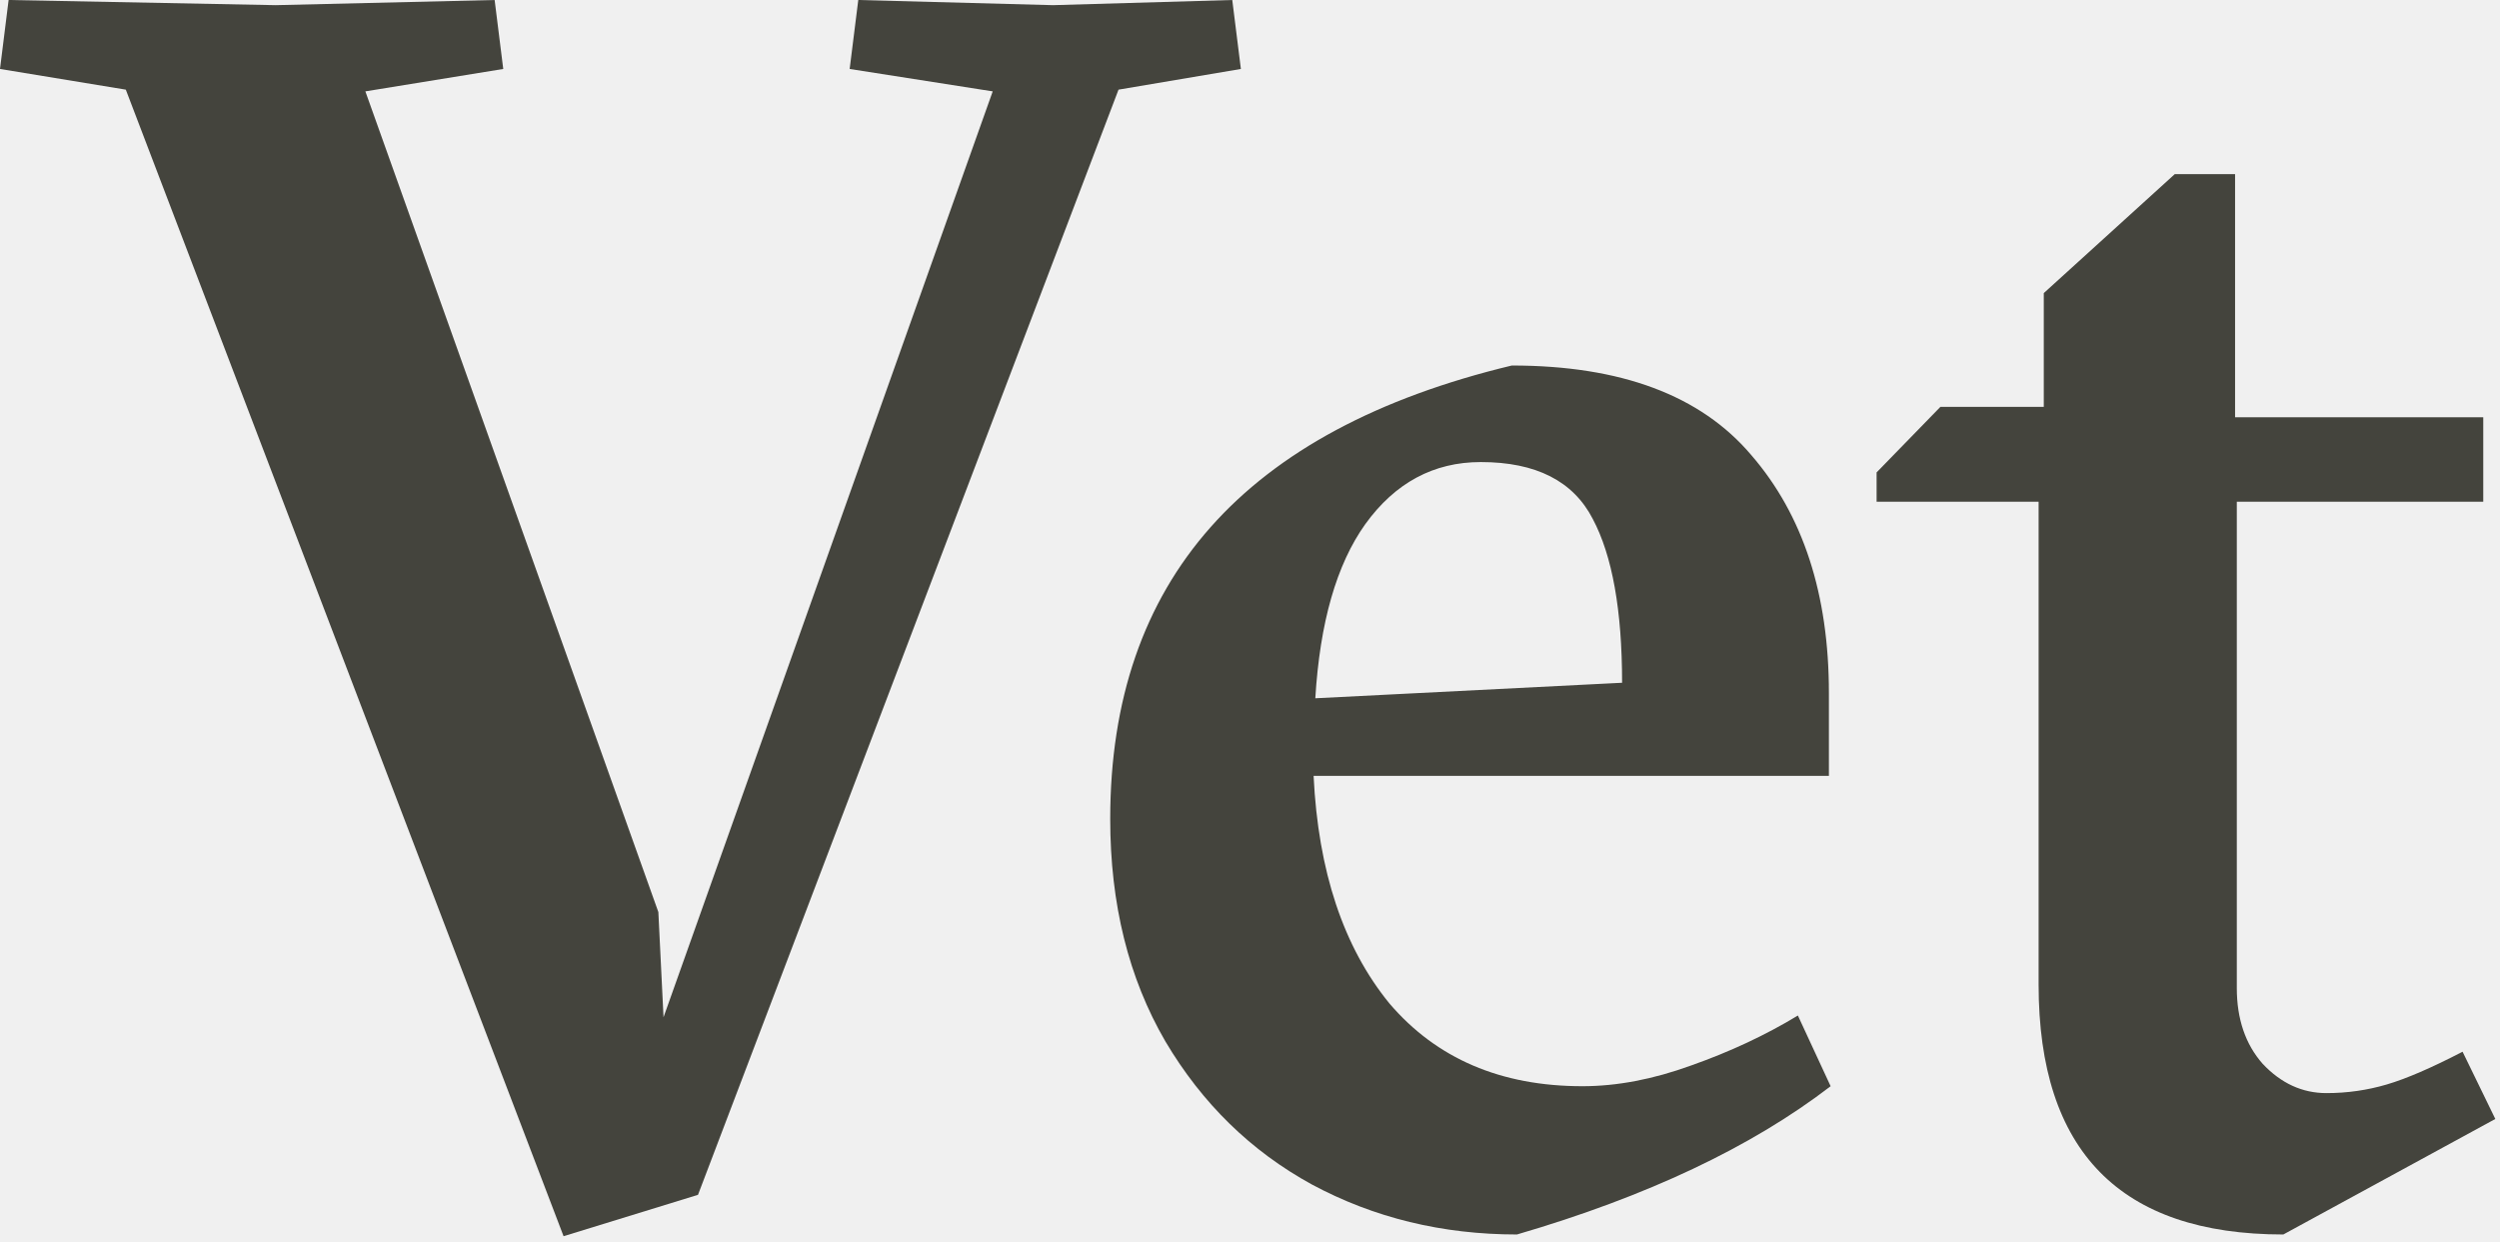
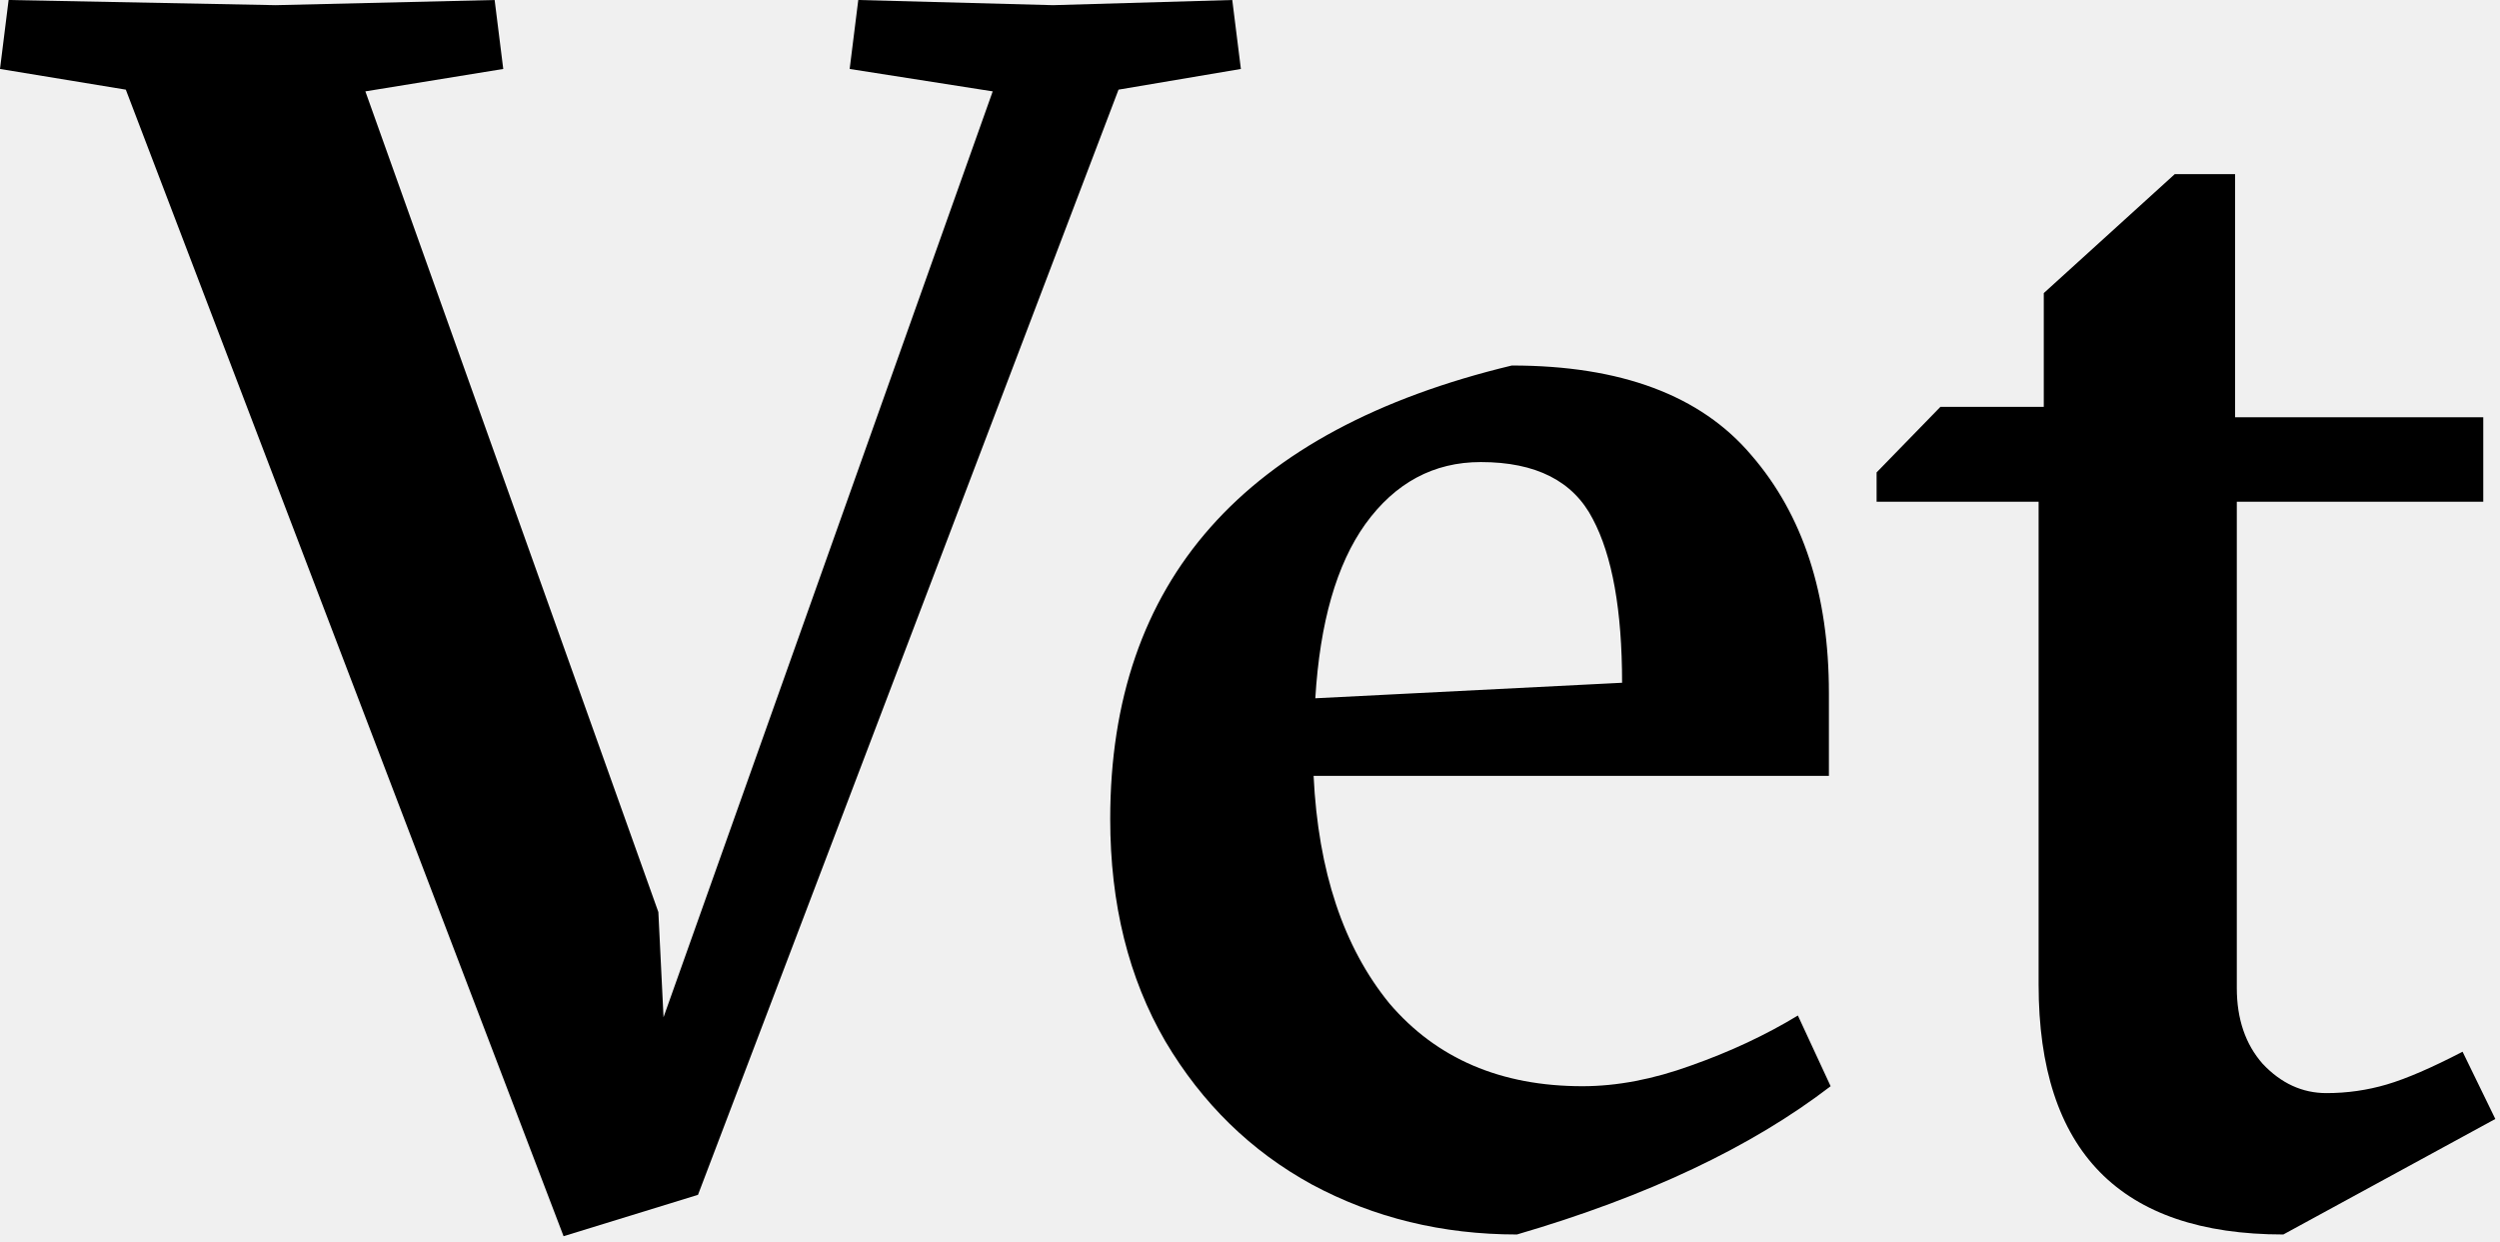
<svg xmlns="http://www.w3.org/2000/svg" width="290" height="144" viewBox="0 0 290 144" fill="none">
  <style>
-   .vet-text { fill: #44443D; }
+   .vet-text { fill: #000000; }
  @media (prefers-color-scheme: dark) {
-     .vet-text { fill: #BBBBC2; }
+     .vet-text { fill: #FFFFFF; }
  }
</style>
  <path class="vet-text" d="M264.973 143.2C246.04 143.2 236.573 133.533 236.573 114.2V58.2H217.773V54.8L225.173 47.2H237.173V34L252.373 20.2H259.373V48.4H288.173V58.2H259.573V114.6C259.573 118.2 260.573 121.133 262.573 123.4C264.707 125.667 267.173 126.8 269.973 126.8C272.373 126.8 274.707 126.467 276.973 125.8C279.24 125.133 282.173 123.867 285.773 122L289.573 129.8L264.973 143.2Z" />
  <path class="vet-text" d="M212.438 126C203.237 133.067 191.104 138.8 176.038 143.2C167.371 143.2 159.438 141.267 152.238 137.4C145.171 133.533 139.504 128 135.238 120.8C130.971 113.467 128.837 104.867 128.837 95C128.837 67.4 144.371 49.867 175.438 42.4C188.104 42.4 197.371 45.867 203.238 52.8C209.238 59.733 212.238 68.933 212.238 80.4V90H152.438C152.971 101.067 155.904 109.867 161.238 116.4C166.704 122.8 174.171 126 183.638 126C187.638 126 191.838 125.2 196.238 123.6C200.771 122 204.904 120.067 208.638 117.8L212.438 126ZM171.838 53.6C166.371 53.6 161.904 56 158.438 60.8C155.104 65.467 153.171 72.2 152.637 81L188.238 79.2C188.238 70.8 187.104 64.467 184.837 60.2C182.571 55.8 178.238 53.6 171.838 53.6Z" />
  <path class="vet-text" d="M81 138.6L65.4 143.4L14.6 10.4L0 8L1 0L32 0.6L57.4 0L58.4 8L42.4 10.6L76.4 105.8L77 118L115.2 10.6L98.6 8L99.6 0L122.2 0.6L143 0L144 8L129.8 10.4L81 138.6Z" />
</svg>
